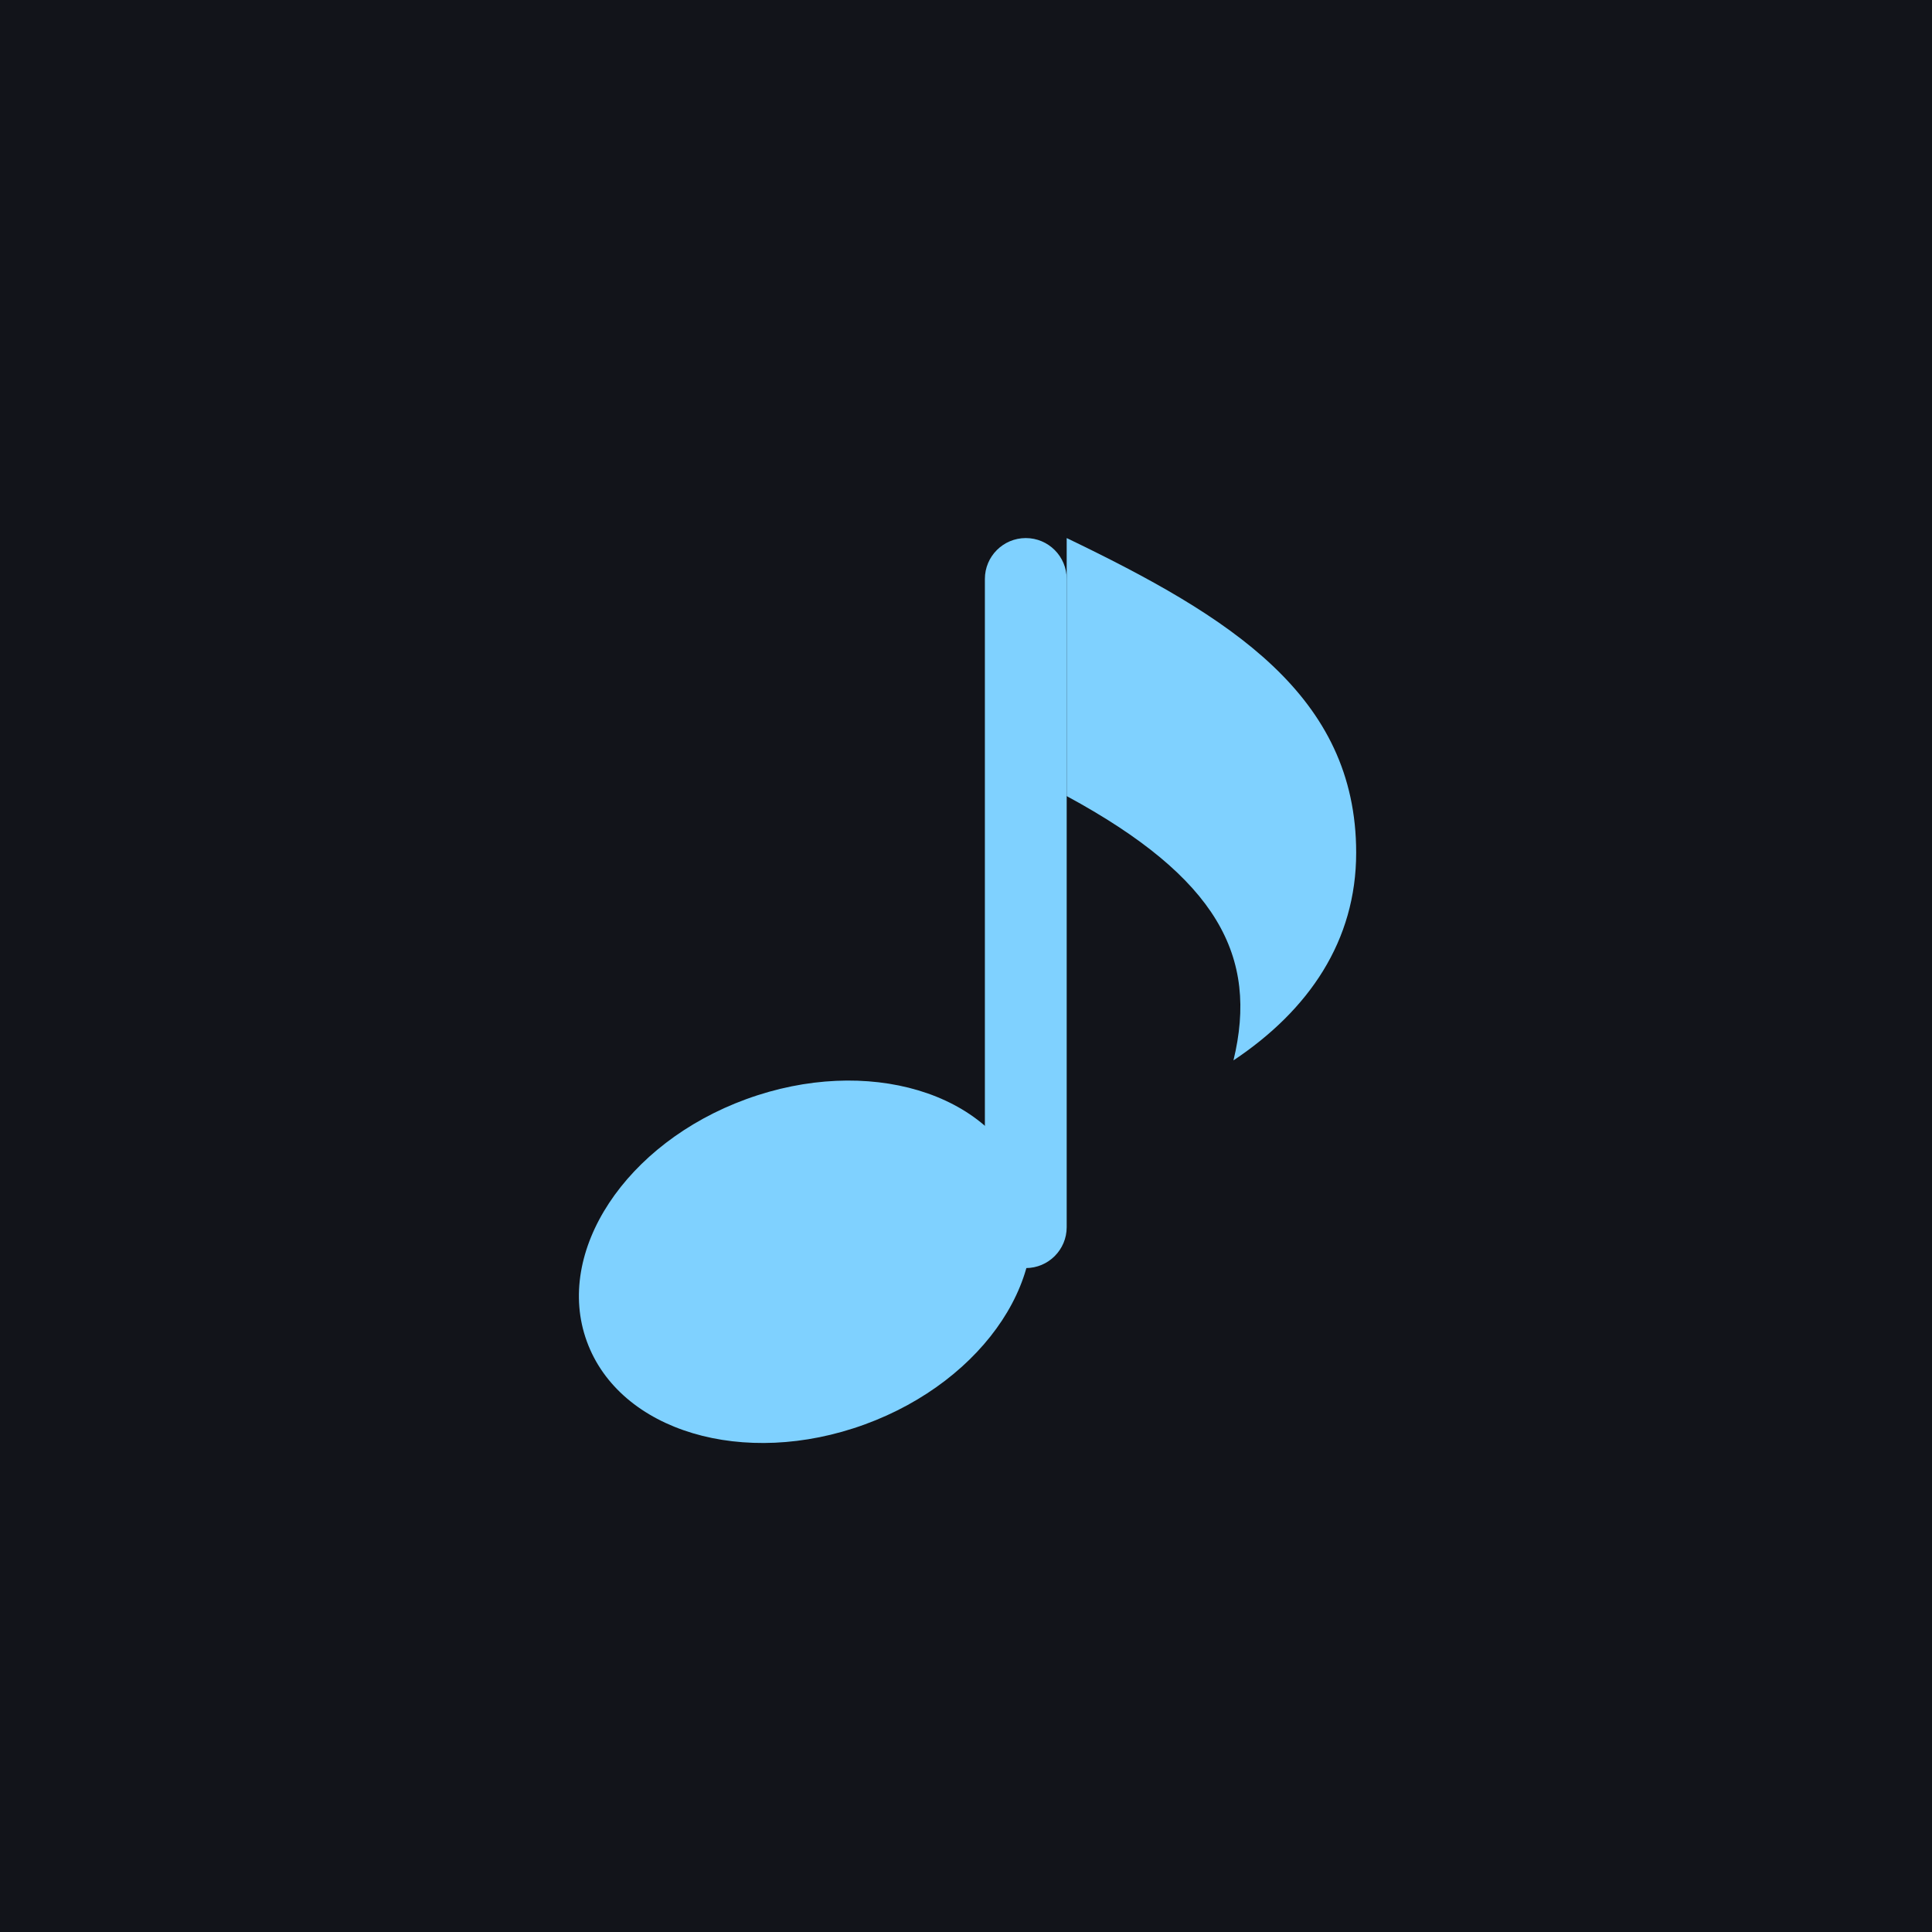
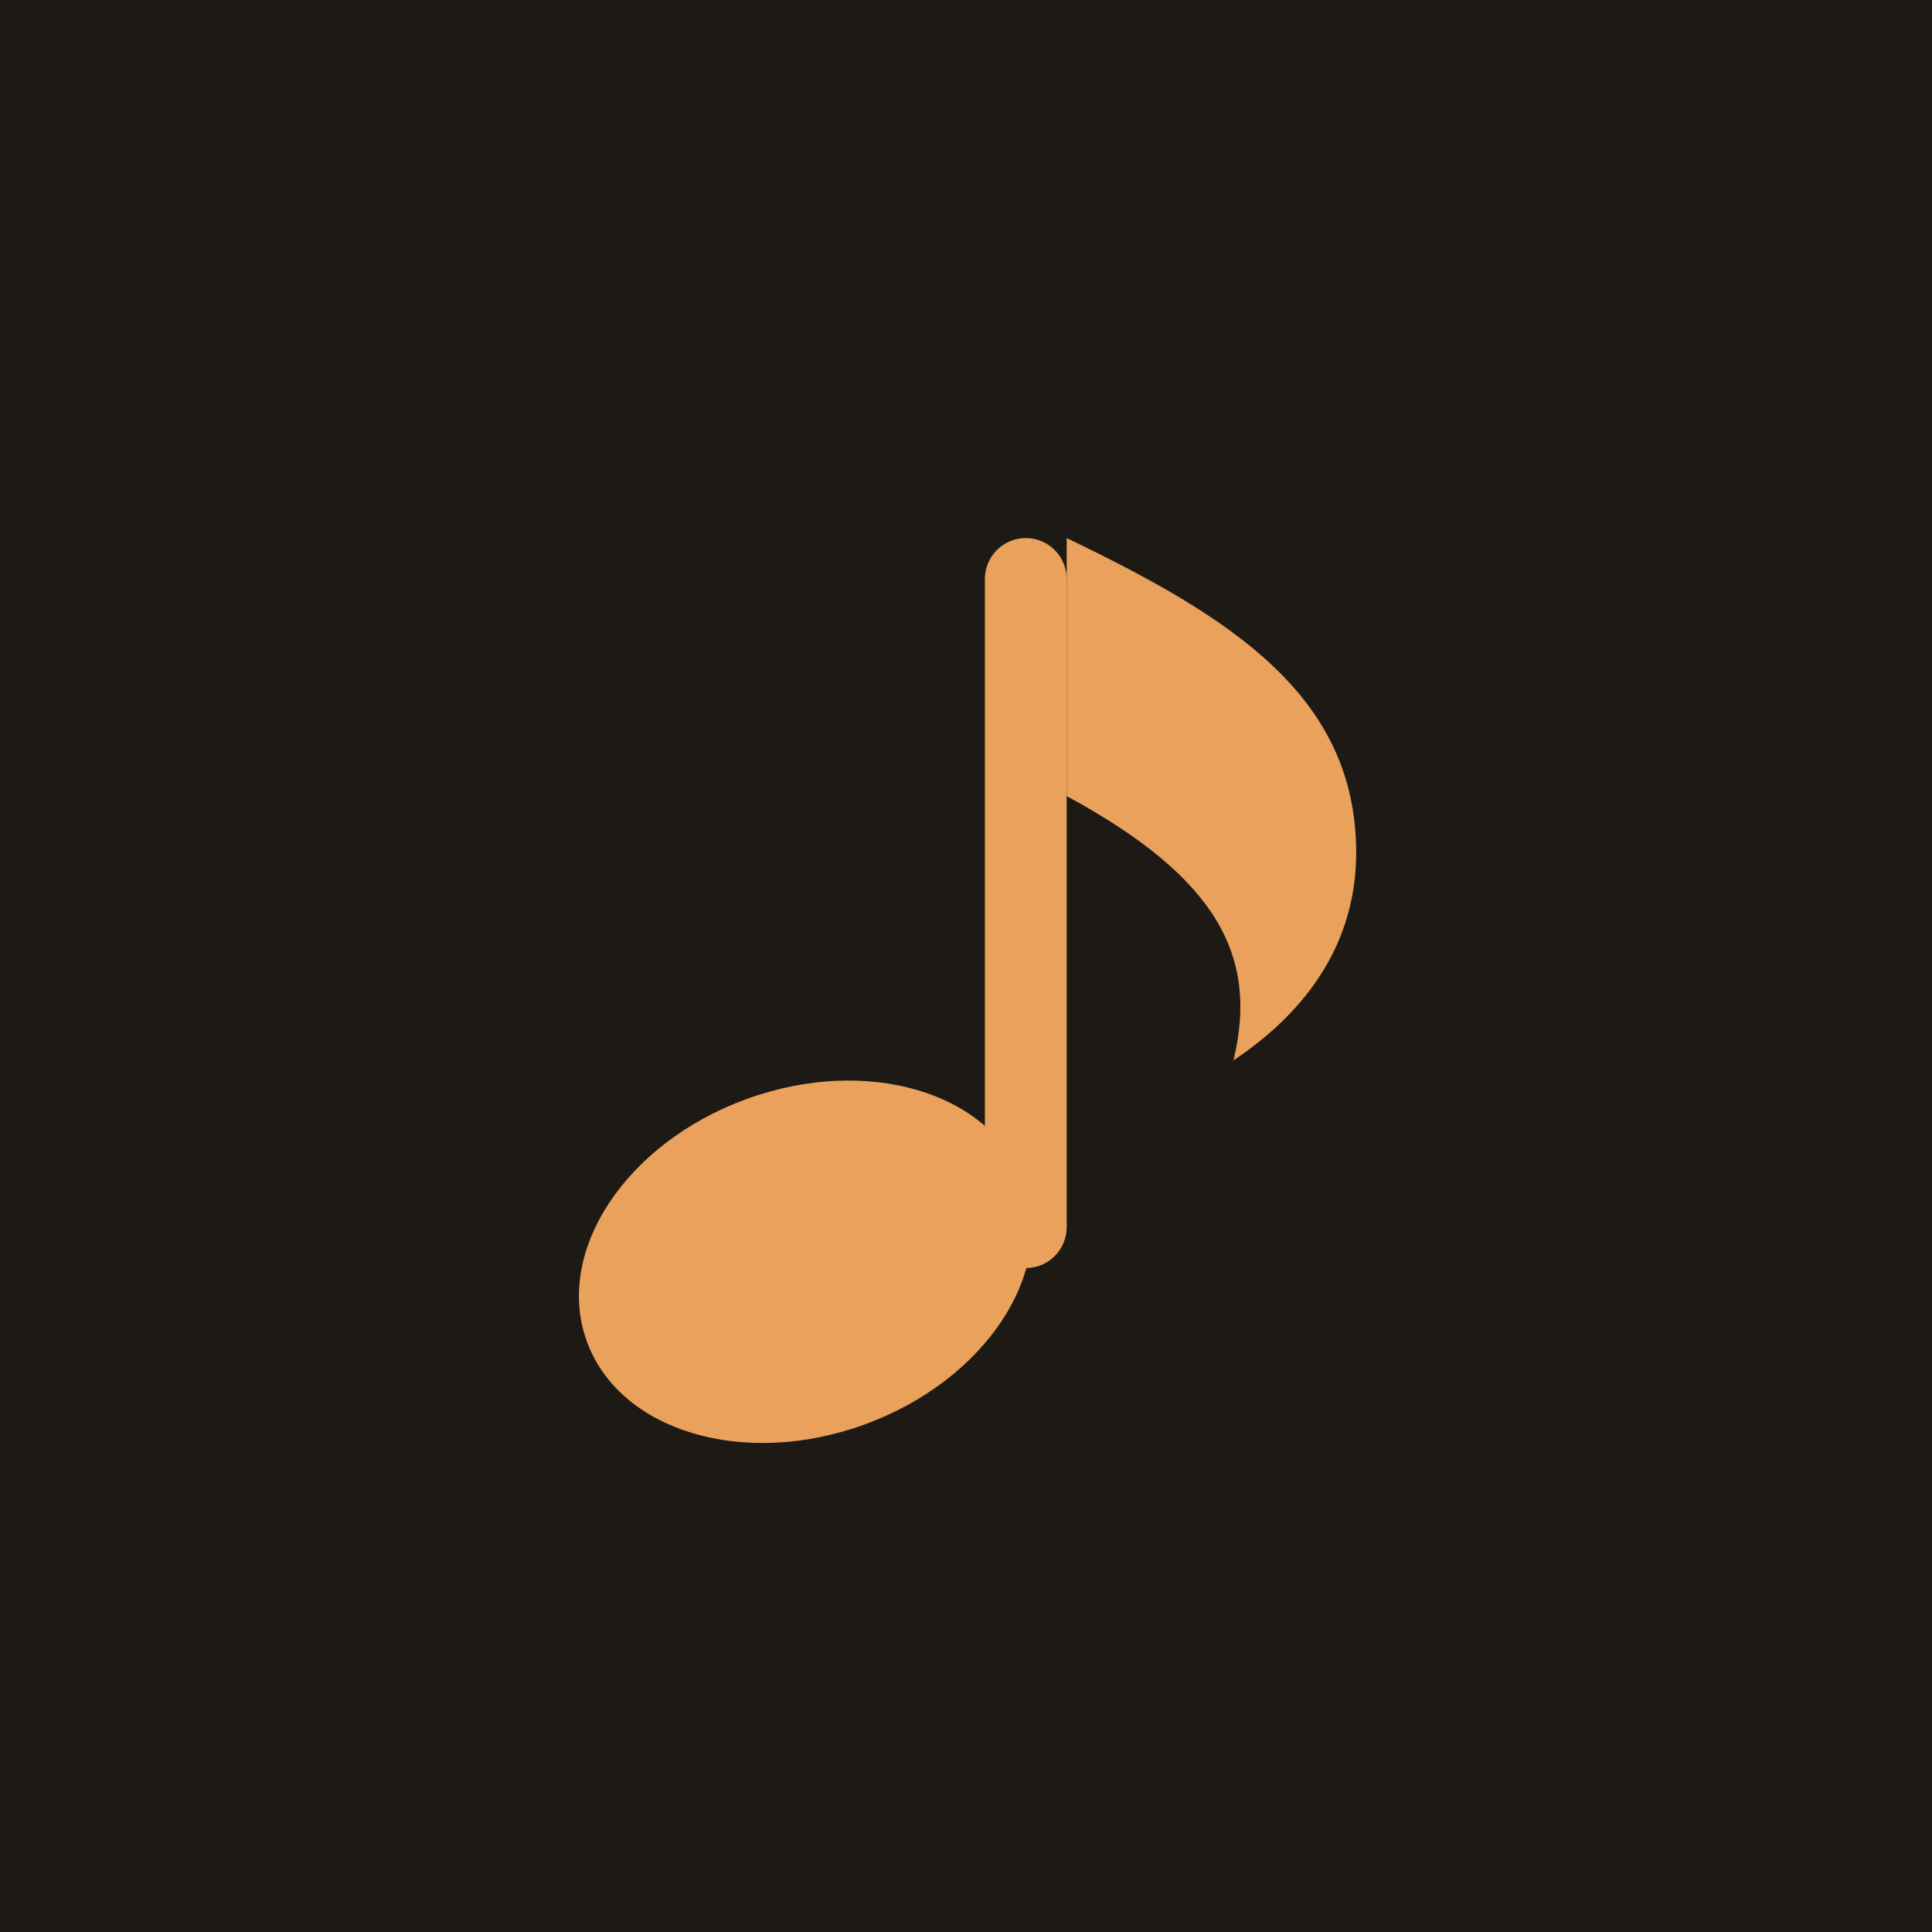
<svg xmlns="http://www.w3.org/2000/svg" viewBox="-51 -51 614 614" width="512" height="512">
-   <rect x="-51" y="-51" width="614" height="614" fill="#12141a" />
-   <g fill="#7fd1ff">
+   <rect x="-51" y="-51" width="614" height="614" fill="#1d1a16" />
+   <g fill="#e9a15c">
    <path d="M274.5 324.7C284.9 353.2 262.2 387.7 223.8 401.7C185.4 415.7 145.9 403.9 135.5 375.3C125.1 346.8 147.8 312.3 186.2 298.3C224.6 284.3 264.1 296.1 274.5 324.7Z" />
    <rect x="262" y="120" width="26" height="232" rx="13" />
    <path d="M288 120c52 25 92 50 92 100 0 28-15 50-39 66 8-33-5-58-53-84z" />
  </g>
</svg>
